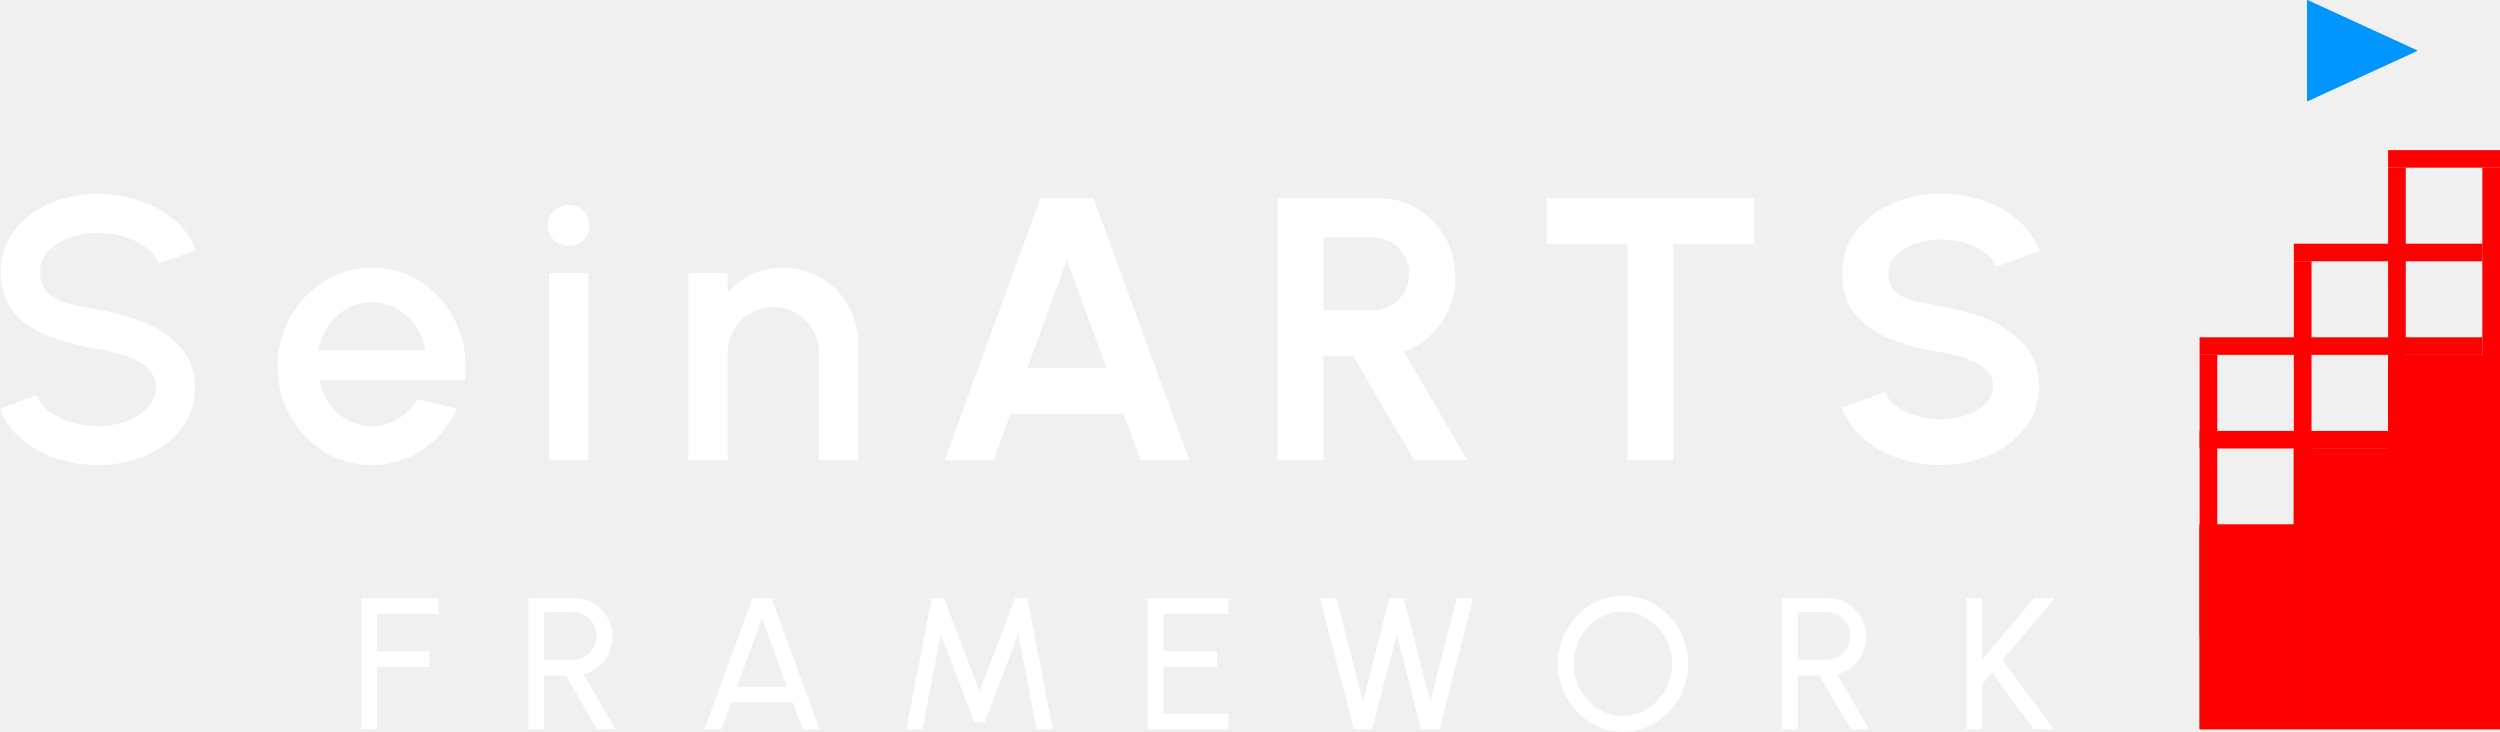
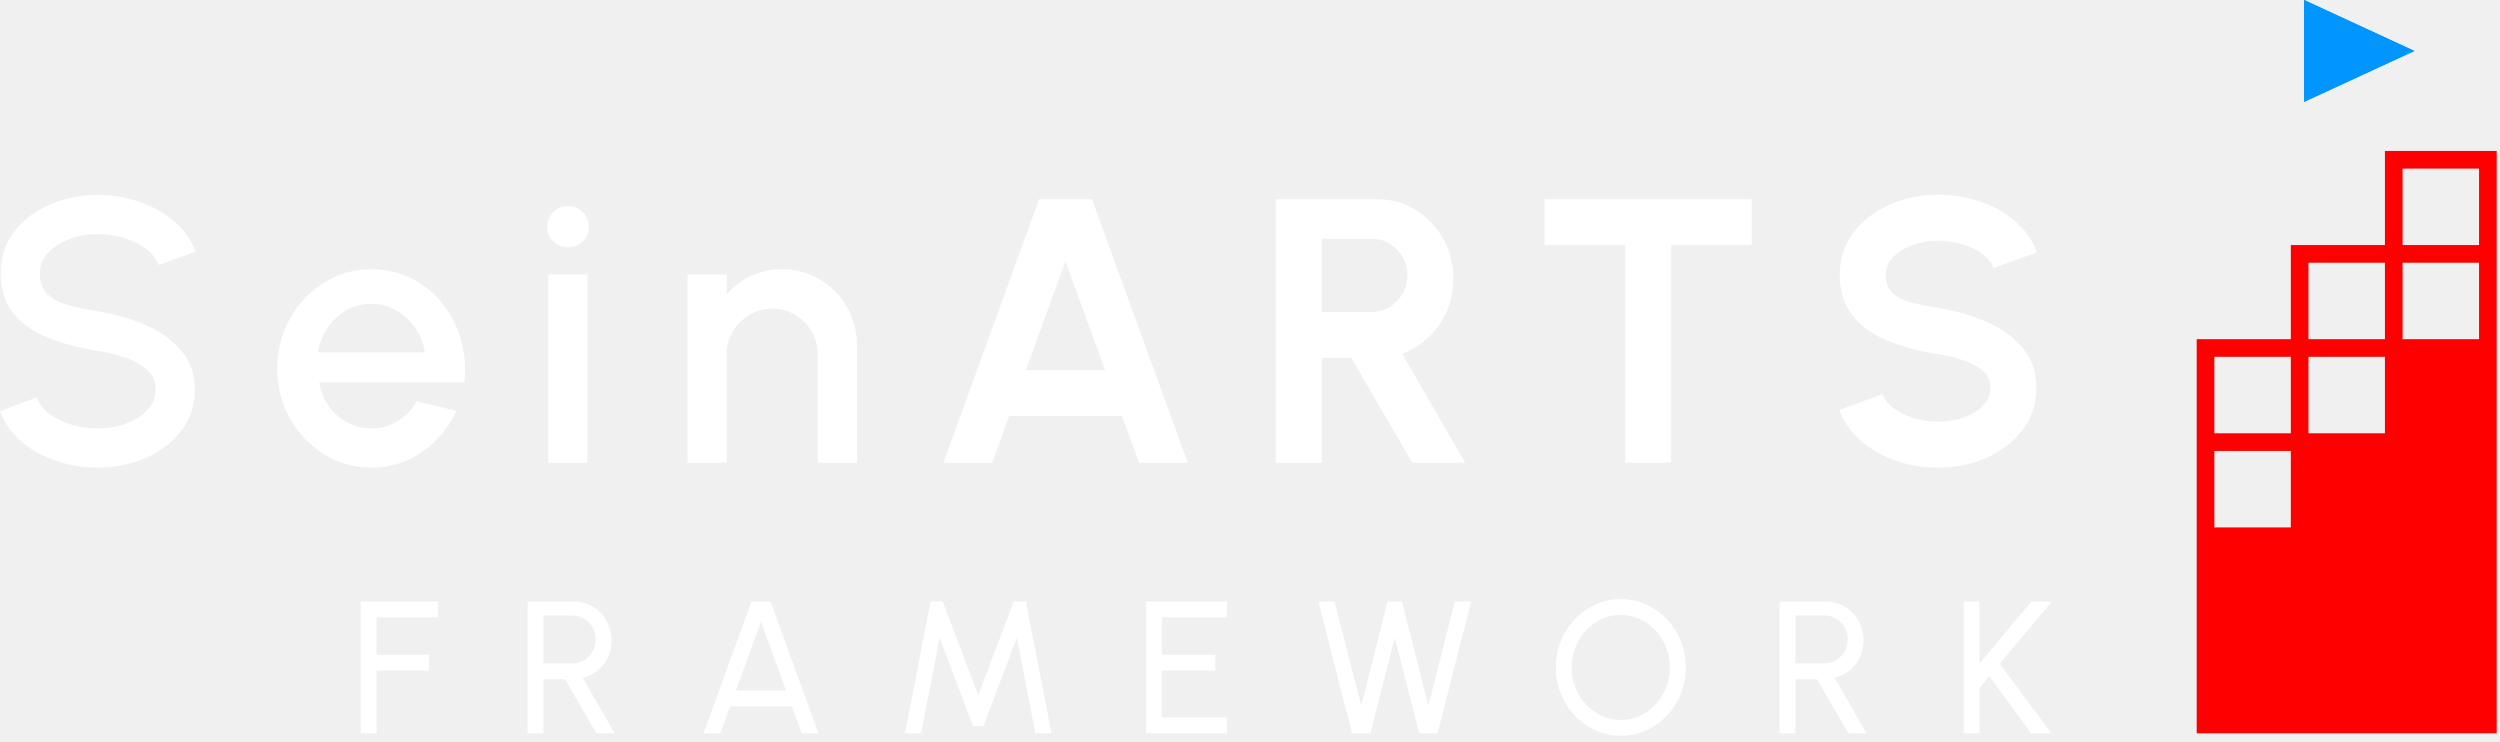
- <svg xmlns="http://www.w3.org/2000/svg" width="164" height="48" viewBox="0 0 164 48" fill="none">
-   <path d="M127.304 30.506C126.348 30.506 125.429 30.359 124.547 30.064C123.673 29.761 122.907 29.332 122.247 28.775C121.588 28.21 121.114 27.535 120.825 26.749L123.657 25.717C123.772 26.044 124.007 26.343 124.362 26.613C124.716 26.884 125.149 27.101 125.66 27.264C126.171 27.428 126.719 27.51 127.304 27.51C127.906 27.51 128.467 27.42 128.986 27.24C129.514 27.052 129.938 26.794 130.26 26.466C130.581 26.131 130.742 25.742 130.742 25.299C130.742 24.849 130.573 24.481 130.235 24.194C129.897 23.899 129.464 23.666 128.937 23.494C128.409 23.322 127.865 23.191 127.304 23.101C126.076 22.913 124.976 22.622 124.003 22.229C123.03 21.836 122.26 21.292 121.691 20.596C121.13 19.9 120.85 19 120.85 17.894C120.85 16.855 121.151 15.946 121.753 15.168C122.354 14.39 123.146 13.784 124.127 13.351C125.108 12.917 126.167 12.7 127.304 12.7C128.252 12.7 129.167 12.847 130.049 13.142C130.931 13.437 131.702 13.866 132.361 14.431C133.029 14.996 133.507 15.676 133.796 16.47L130.952 17.489C130.837 17.162 130.602 16.863 130.247 16.593C129.893 16.322 129.46 16.11 128.949 15.954C128.438 15.79 127.89 15.708 127.304 15.708C126.719 15.7 126.163 15.794 125.635 15.991C125.116 16.179 124.691 16.437 124.362 16.765C124.032 17.092 123.867 17.469 123.867 17.894C123.867 18.443 124.02 18.856 124.325 19.135C124.638 19.413 125.054 19.618 125.573 19.749C126.093 19.872 126.67 19.986 127.304 20.093C128.458 20.273 129.526 20.576 130.507 21.001C131.488 21.427 132.275 21.996 132.868 22.708C133.462 23.412 133.759 24.276 133.759 25.299C133.759 26.339 133.462 27.252 132.868 28.038C132.275 28.816 131.488 29.422 130.507 29.856C129.526 30.29 128.458 30.506 127.304 30.506Z" fill="white" />
-   <path d="M115.062 12.994V15.991H109.77V30.187H106.753V15.991H101.461V12.994H115.062Z" fill="white" />
-   <path d="M83.805 30.187V12.994H90.445C91.384 12.994 92.234 13.228 92.992 13.694C93.75 14.161 94.352 14.787 94.797 15.573C95.242 16.351 95.465 17.215 95.465 18.165C95.465 18.942 95.32 19.659 95.032 20.314C94.752 20.96 94.356 21.521 93.845 21.996C93.342 22.471 92.761 22.831 92.102 23.077L96.244 30.187H92.769L88.763 23.347H86.822V30.187H83.805ZM86.822 20.351H90.099C90.527 20.351 90.919 20.244 91.273 20.031C91.628 19.818 91.912 19.532 92.126 19.172C92.341 18.811 92.448 18.41 92.448 17.968C92.448 17.518 92.341 17.113 92.126 16.752C91.912 16.392 91.628 16.105 91.273 15.893C90.919 15.68 90.527 15.573 90.099 15.573H86.822V20.351Z" fill="white" />
-   <path d="M68.253 12.994H71.727L78.021 30.187H74.819L73.706 27.142H66.287L65.174 30.187H61.972L68.253 12.994ZM67.387 24.145H72.593L69.984 17.059L67.387 24.145Z" fill="white" />
-   <path d="M56.289 22.487V30.187H53.717V23.114C53.717 22.565 53.581 22.066 53.309 21.615C53.045 21.165 52.687 20.809 52.233 20.547C51.788 20.277 51.285 20.142 50.725 20.142C50.181 20.142 49.682 20.277 49.229 20.547C48.775 20.809 48.413 21.165 48.141 21.615C47.869 22.066 47.733 22.565 47.733 23.114V30.187H45.161V17.907H47.733V19.208C48.161 18.701 48.689 18.3 49.315 18.005C49.942 17.71 50.618 17.563 51.343 17.563C52.258 17.563 53.091 17.784 53.841 18.226C54.591 18.668 55.184 19.262 55.621 20.007C56.066 20.752 56.289 21.578 56.289 22.487Z" fill="white" />
-   <path d="M36.018 17.907H38.59V30.187H36.018V17.907ZM37.328 16.126C36.933 16.126 36.603 15.999 36.339 15.745C36.075 15.492 35.944 15.172 35.944 14.787C35.944 14.411 36.075 14.096 36.339 13.842C36.603 13.58 36.928 13.449 37.316 13.449C37.695 13.449 38.017 13.58 38.28 13.842C38.544 14.096 38.676 14.411 38.676 14.787C38.676 15.172 38.544 15.492 38.28 15.745C38.025 15.999 37.708 16.126 37.328 16.126Z" fill="white" />
-   <path d="M24.394 30.506C23.256 30.506 22.218 30.216 21.278 29.634C20.347 29.053 19.601 28.276 19.04 27.301C18.488 26.319 18.212 25.234 18.212 24.047C18.212 23.146 18.372 22.307 18.694 21.529C19.015 20.743 19.456 20.056 20.017 19.466C20.586 18.869 21.245 18.402 21.995 18.066C22.745 17.731 23.545 17.563 24.394 17.563C25.342 17.563 26.212 17.759 27.003 18.152C27.794 18.537 28.47 19.073 29.031 19.761C29.591 20.441 30.003 21.227 30.267 22.119C30.531 23.003 30.609 23.945 30.502 24.943H20.969C21.076 25.508 21.282 26.02 21.587 26.478C21.901 26.929 22.296 27.285 22.774 27.547C23.261 27.809 23.8 27.944 24.394 27.952C25.02 27.952 25.589 27.797 26.1 27.485C26.62 27.174 27.044 26.744 27.374 26.196L29.983 26.798C29.488 27.887 28.742 28.779 27.745 29.475C26.747 30.163 25.631 30.506 24.394 30.506ZM20.883 22.991H27.906C27.823 22.401 27.613 21.869 27.275 21.394C26.945 20.911 26.529 20.531 26.026 20.252C25.532 19.966 24.988 19.822 24.394 19.822C23.809 19.822 23.265 19.962 22.762 20.24C22.267 20.518 21.855 20.899 21.525 21.382C21.204 21.857 20.99 22.393 20.883 22.991Z" fill="white" />
-   <path d="M6.417 30.506C5.469 30.506 4.558 30.359 3.685 30.064C2.811 29.77 2.048 29.348 1.397 28.799C0.746 28.243 0.28 27.584 0 26.822L2.411 25.926C2.551 26.319 2.819 26.671 3.215 26.982C3.619 27.285 4.097 27.522 4.649 27.694C5.21 27.866 5.799 27.952 6.417 27.952C7.077 27.952 7.695 27.846 8.272 27.633C8.857 27.42 9.327 27.125 9.681 26.749C10.044 26.372 10.226 25.93 10.226 25.422C10.226 24.898 10.036 24.468 9.657 24.133C9.286 23.797 8.808 23.531 8.222 23.335C7.645 23.138 7.044 22.991 6.417 22.892C5.205 22.696 4.117 22.41 3.153 22.033C2.197 21.656 1.438 21.128 0.878 20.449C0.326 19.769 0.049 18.885 0.049 17.796C0.049 16.773 0.342 15.88 0.927 15.119C1.521 14.358 2.3 13.768 3.264 13.351C4.237 12.925 5.288 12.712 6.417 12.712C7.349 12.712 8.247 12.859 9.113 13.154C9.986 13.441 10.753 13.862 11.412 14.419C12.08 14.967 12.558 15.635 12.847 16.421L10.411 17.293C10.271 16.891 10.003 16.544 9.607 16.249C9.212 15.946 8.734 15.708 8.173 15.537C7.621 15.365 7.035 15.279 6.417 15.279C5.758 15.27 5.14 15.377 4.563 15.598C3.994 15.811 3.528 16.105 3.165 16.482C2.803 16.859 2.621 17.297 2.621 17.796C2.621 18.41 2.79 18.877 3.128 19.196C3.466 19.515 3.92 19.753 4.488 19.908C5.065 20.056 5.708 20.191 6.417 20.314C7.555 20.494 8.606 20.793 9.57 21.21C10.543 21.628 11.322 22.184 11.907 22.88C12.501 23.568 12.797 24.415 12.797 25.422C12.797 26.438 12.501 27.33 11.907 28.099C11.322 28.861 10.543 29.454 9.57 29.88C8.606 30.298 7.555 30.506 6.417 30.506Z" fill="white" />
-   <path d="M134.75 47.84H133.409L130.676 44.113L130.027 44.887V47.84H128.988V39.244H130.027V43.284L133.433 39.244H134.787L131.356 43.303L134.75 47.84Z" fill="white" />
-   <path d="M116.894 47.84V39.244H119.936C120.398 39.244 120.814 39.357 121.185 39.582C121.56 39.807 121.857 40.112 122.075 40.497C122.298 40.877 122.409 41.303 122.409 41.774C122.409 42.187 122.326 42.564 122.162 42.904C121.997 43.243 121.77 43.528 121.482 43.757C121.197 43.982 120.874 44.138 120.511 44.224L122.613 47.84H121.414L119.349 44.31H117.933V47.84H116.894ZM117.933 43.278H119.831C120.111 43.278 120.369 43.211 120.604 43.075C120.839 42.936 121.024 42.75 121.16 42.517C121.3 42.279 121.37 42.013 121.37 41.718C121.37 41.42 121.3 41.154 121.16 40.92C121.024 40.683 120.839 40.497 120.604 40.361C120.369 40.222 120.111 40.153 119.831 40.153H117.933V43.278Z" fill="white" />
-   <path d="M106.464 48C105.879 48 105.329 47.885 104.813 47.656C104.298 47.423 103.845 47.102 103.453 46.692C103.062 46.283 102.755 45.81 102.532 45.274C102.31 44.733 102.198 44.156 102.198 43.542C102.198 42.928 102.31 42.353 102.532 41.817C102.755 41.276 103.062 40.802 103.453 40.392C103.845 39.983 104.298 39.664 104.813 39.434C105.329 39.201 105.879 39.084 106.464 39.084C107.053 39.084 107.606 39.201 108.121 39.434C108.636 39.664 109.089 39.983 109.481 40.392C109.873 40.802 110.178 41.276 110.396 41.817C110.619 42.353 110.73 42.928 110.73 43.542C110.73 44.156 110.619 44.733 110.396 45.274C110.178 45.81 109.873 46.283 109.481 46.692C109.089 47.102 108.636 47.423 108.121 47.656C107.606 47.885 107.053 48 106.464 48ZM106.464 46.968C106.913 46.968 107.332 46.878 107.719 46.698C108.111 46.518 108.453 46.27 108.745 45.955C109.042 45.636 109.273 45.272 109.438 44.862C109.607 44.449 109.691 44.009 109.691 43.542C109.691 43.075 109.607 42.636 109.438 42.222C109.269 41.804 109.036 41.44 108.739 41.129C108.446 40.814 108.104 40.566 107.713 40.386C107.325 40.206 106.909 40.116 106.464 40.116C106.015 40.116 105.594 40.206 105.203 40.386C104.815 40.566 104.473 40.816 104.177 41.135C103.884 41.45 103.653 41.815 103.484 42.228C103.319 42.638 103.237 43.075 103.237 43.542C103.237 44.013 103.321 44.455 103.49 44.868C103.659 45.282 103.89 45.646 104.183 45.961C104.48 46.277 104.822 46.524 105.209 46.704C105.601 46.88 106.019 46.968 106.464 46.968Z" fill="white" />
-   <path d="M88.812 47.84L86.599 39.244H87.668L89.412 46.029L91.149 39.244H92.083L93.826 46.029L95.563 39.244H96.633L94.432 47.84H93.22L91.619 41.614L90.018 47.84H88.812Z" fill="white" />
-   <path d="M75.287 47.84V39.244H80.597V40.276H76.326V42.719H79.825V43.751H76.326V46.809H80.597V47.84H75.287Z" fill="white" />
-   <path d="M59.45 47.84L61.125 39.244H61.922L64.259 45.347L66.59 39.244H67.388L69.069 47.84H68.012L66.794 41.602L64.599 47.374H63.913L61.718 41.602L60.507 47.84H59.45Z" fill="white" />
-   <path d="M49.361 39.244H50.616L53.763 47.84H52.663L52.02 46.084H47.958L47.321 47.84H46.215L49.361 39.244ZM48.341 45.053H51.636L49.986 40.564L48.341 45.053Z" fill="white" />
-   <path d="M34.658 47.84V39.244H37.699C38.161 39.244 38.577 39.357 38.948 39.582C39.323 39.807 39.62 40.112 39.838 40.497C40.061 40.877 40.172 41.303 40.172 41.774C40.172 42.187 40.09 42.564 39.925 42.904C39.76 43.243 39.533 43.528 39.245 43.757C38.961 43.982 38.637 44.138 38.274 44.224L40.376 47.84H39.177L37.112 44.31H35.696V47.84H34.658ZM35.696 43.278H37.594C37.874 43.278 38.132 43.211 38.367 43.075C38.602 42.936 38.787 42.75 38.923 42.517C39.063 42.279 39.134 42.013 39.134 41.718C39.134 41.42 39.063 41.154 38.923 40.92C38.787 40.683 38.602 40.497 38.367 40.361C38.132 40.222 37.874 40.153 37.594 40.153H35.696V43.278Z" fill="white" />
-   <path d="M23.698 47.84V39.244H28.774V40.276H24.737V42.719H28.181V43.751H24.737V47.84H23.698Z" fill="white" />
-   <path d="M144.294 34.409H150.476V47.84H144.294V34.409Z" fill="#FF0000" />
-   <path d="M150.476 34.409V47.84H144.294V34.409H150.476ZM144.68 47.457H150.09V34.792H144.68V47.457Z" fill="#FF0000" />
-   <path d="M156.659 23.279H164V47.84H156.659V23.279Z" fill="#FF0000" />
-   <path d="M164 23.279V47.84H156.659V23.279H164ZM157.045 47.457H163.614V23.663H157.045V47.457Z" fill="#FF0000" />
-   <path d="M150.476 29.42H156.659V47.84H150.476V29.42Z" fill="#FF0000" />
-   <path d="M156.659 29.42V47.84H150.476V29.42H156.659ZM150.863 47.457H156.272V29.803H150.863V47.457Z" fill="#FF0000" />
-   <path d="M144.294 23.279H145.453V41.7H144.294V23.279Z" fill="#FF0000" />
-   <path d="M162.841 22.128L162.841 23.279L144.294 23.279V22.128L162.841 22.128Z" fill="#FF0000" />
-   <path d="M162.841 28.268L162.841 29.42H144.294L144.294 28.268H162.841Z" fill="#FF0000" />
-   <path d="M162.841 15.988V17.139H150.476V15.988H162.841Z" fill="#FF0000" />
-   <path d="M150.476 17.139H151.635V41.7H150.476V17.139Z" fill="#FF0000" />
-   <path d="M164 9.848L164 10.999L156.659 10.999L156.659 9.848H164Z" fill="#FF0000" />
-   <path d="M162.841 10.999L164 10.999L164 35.56H162.841V10.999Z" fill="#FF0000" />
-   <path d="M156.659 10.999L157.818 10.999V35.56H156.659L156.659 10.999Z" fill="#FF0000" />
-   <path d="M158.59 3.324L151.346 6.647V0L158.59 3.324Z" fill="#0095FF" />
-   <path d="M151.346 6.647V0L158.59 3.324L151.346 6.647ZM152.118 1.2V5.447L156.748 3.324L152.118 1.2Z" fill="#0095FF" />
+ <svg xmlns="http://www.w3.org/2000/svg" width="425" height="126" viewBox="0 0 425 126" fill="none">
+   <path d="M329.468 79.492C326.993 79.492 324.615 79.108 322.332 78.34C320.071 77.551 318.087 76.431 316.38 74.98C314.673 73.508 313.447 71.748 312.7 69.7L320.028 67.012C320.327 67.866 320.935 68.644 321.852 69.348C322.769 70.052 323.889 70.618 325.212 71.044C326.535 71.471 327.953 71.684 329.468 71.684C331.025 71.684 332.476 71.45 333.82 70.98C335.185 70.49 336.284 69.818 337.116 68.964C337.948 68.09 338.364 67.076 338.364 65.924C338.364 64.751 337.927 63.791 337.052 63.044C336.177 62.276 335.057 61.668 333.692 61.22C332.327 60.772 330.919 60.431 329.468 60.196C326.289 59.706 323.441 58.948 320.924 57.924C318.407 56.9 316.412 55.482 314.94 53.668C313.489 51.855 312.764 49.508 312.764 46.628C312.764 43.919 313.543 41.551 315.1 39.524C316.657 37.498 318.705 35.919 321.244 34.788C323.783 33.658 326.524 33.092 329.468 33.092C331.921 33.092 334.289 33.476 336.572 34.244C338.855 35.012 340.849 36.132 342.556 37.604C344.284 39.076 345.521 40.847 346.268 42.916L338.908 45.572C338.609 44.719 338.001 43.94 337.084 43.236C336.167 42.532 335.047 41.978 333.724 41.572C332.401 41.146 330.983 40.932 329.468 40.932C327.953 40.911 326.513 41.156 325.148 41.668C323.804 42.159 322.705 42.831 321.852 43.684C320.999 44.538 320.572 45.519 320.572 46.628C320.572 48.058 320.967 49.135 321.756 49.86C322.567 50.586 323.644 51.119 324.988 51.46C326.332 51.78 327.825 52.079 329.468 52.356C332.455 52.826 335.217 53.615 337.756 54.724C340.295 55.834 342.332 57.316 343.868 59.172C345.404 61.007 346.172 63.258 346.172 65.924C346.172 68.634 345.404 71.012 343.868 73.06C342.332 75.087 340.295 76.666 337.756 77.796C335.217 78.927 332.455 79.492 329.468 79.492Z" fill="white" />
+   <path d="M297.785 33.86V41.668H284.089V78.66H276.281V41.668H262.585V33.86H297.785Z" fill="white" />
+   <path d="M216.89 78.66V33.86H234.074C236.506 33.86 238.703 34.468 240.666 35.684C242.629 36.9 244.186 38.532 245.338 40.58C246.49 42.607 247.066 44.858 247.066 47.332C247.066 49.359 246.693 51.226 245.946 52.932C245.221 54.618 244.197 56.079 242.874 57.316C241.573 58.554 240.069 59.492 238.362 60.132L249.082 78.66H240.09L229.722 60.836H224.698V78.66H216.89ZM224.698 53.028H233.178C234.287 53.028 235.301 52.751 236.218 52.196C237.135 51.642 237.871 50.895 238.426 49.956C238.981 49.018 239.258 47.972 239.258 46.82C239.258 45.647 238.981 44.591 238.426 43.652C237.871 42.714 237.135 41.967 236.218 41.412C235.301 40.858 234.287 40.58 233.178 40.58H224.698V53.028Z" fill="white" />
+   <path d="M176.641 33.86H185.633L201.921 78.66H193.633L190.753 70.724H171.553L168.673 78.66H160.385L176.641 33.86ZM174.401 62.916H187.873L181.121 44.452L174.401 62.916Z" fill="white" />
+   <path d="M145.678 58.596V78.66H139.021V60.228C139.021 58.799 138.669 57.498 137.965 56.324C137.283 55.151 136.355 54.223 135.182 53.54C134.03 52.836 132.728 52.484 131.278 52.484C129.87 52.484 128.579 52.836 127.406 53.54C126.232 54.223 125.294 55.151 124.59 56.324C123.886 57.498 123.534 58.799 123.534 60.228V78.66H116.878V46.66H123.534V50.052C124.643 48.73 126.008 47.684 127.63 46.916C129.251 46.148 131 45.764 132.878 45.764C135.246 45.764 137.4 46.34 139.342 47.492C141.283 48.644 142.819 50.191 143.95 52.132C145.102 54.074 145.678 56.228 145.678 58.596Z" fill="white" />
+   <path d="M93.215 46.66H99.871V78.66H93.215V46.66ZM96.607 42.02C95.583 42.02 94.73 41.69 94.047 41.028C93.364 40.367 93.023 39.535 93.023 38.532C93.023 37.551 93.364 36.73 94.047 36.068C94.73 35.386 95.572 35.044 96.575 35.044C97.556 35.044 98.388 35.386 99.071 36.068C99.754 36.73 100.095 37.551 100.095 38.532C100.095 39.535 99.754 40.367 99.071 41.028C98.41 41.69 97.588 42.02 96.607 42.02Z" fill="white" />
+   <path d="M63.133 79.492C60.188 79.492 57.501 78.735 55.069 77.22C52.658 75.706 50.727 73.679 49.276 71.14C47.847 68.58 47.133 65.754 47.133 62.66C47.133 60.314 47.548 58.127 48.38 56.1C49.212 54.052 50.354 52.26 51.804 50.724C53.276 49.167 54.983 47.951 56.925 47.076C58.866 46.202 60.935 45.764 63.133 45.764C65.586 45.764 67.837 46.276 69.885 47.3C71.933 48.303 73.682 49.7 75.132 51.492C76.583 53.263 77.65 55.311 78.332 57.636C79.015 59.94 79.218 62.394 78.941 64.996H54.269C54.546 66.468 55.079 67.802 55.868 68.996C56.679 70.17 57.703 71.098 58.941 71.78C60.199 72.463 61.596 72.815 63.133 72.836C64.754 72.836 66.226 72.431 67.549 71.62C68.892 70.81 69.991 69.69 70.844 68.26L77.597 69.828C76.317 72.666 74.386 74.991 71.805 76.804C69.223 78.596 66.332 79.492 63.133 79.492ZM54.044 59.908H72.221C72.007 58.372 71.463 56.986 70.588 55.748C69.735 54.49 68.658 53.498 67.356 52.772C66.076 52.026 64.668 51.652 63.133 51.652C61.618 51.652 60.21 52.015 58.908 52.74C57.629 53.466 56.562 54.458 55.709 55.716C54.877 56.954 54.322 58.351 54.044 59.908Z" fill="white" />
+   <path d="M16.608 79.492C14.155 79.492 11.797 79.108 9.536 78.34C7.275 77.572 5.301 76.474 3.616 75.044C1.931 73.594 0.725 71.876 0 69.892L6.24 67.556C6.603 68.58 7.296 69.498 8.32 70.308C9.365 71.098 10.603 71.716 12.032 72.164C13.483 72.612 15.008 72.836 16.608 72.836C18.315 72.836 19.915 72.559 21.408 72.004C22.923 71.45 24.139 70.682 25.056 69.7C25.995 68.719 26.464 67.567 26.464 66.244C26.464 64.879 25.973 63.759 24.992 62.884C24.032 62.01 22.795 61.316 21.28 60.804C19.787 60.292 18.229 59.908 16.608 59.652C13.472 59.14 10.656 58.394 8.16 57.412C5.685 56.431 3.723 55.055 2.272 53.284C0.843 51.514 0.128 49.21 0.128 46.372C0.128 43.706 0.885 41.38 2.4 39.396C3.936 37.412 5.952 35.876 8.448 34.788C10.965 33.679 13.685 33.124 16.608 33.124C19.019 33.124 21.344 33.508 23.584 34.276C25.845 35.023 27.829 36.122 29.536 37.572C31.264 39.002 32.501 40.74 33.248 42.788L26.944 45.06C26.581 44.015 25.888 43.108 24.864 42.34C23.84 41.551 22.603 40.932 21.152 40.484C19.723 40.036 18.208 39.812 16.608 39.812C14.901 39.791 13.301 40.068 11.808 40.644C10.336 41.199 9.131 41.967 8.192 42.948C7.253 43.93 6.784 45.071 6.784 46.372C6.784 47.972 7.221 49.188 8.096 50.02C8.971 50.852 10.144 51.471 11.616 51.876C13.109 52.26 14.773 52.612 16.608 52.932C19.552 53.402 22.272 54.18 24.768 55.268C27.285 56.356 29.301 57.807 30.816 59.62C32.352 61.412 33.12 63.62 33.12 66.244C33.12 68.89 32.352 71.215 30.816 73.22C29.301 75.204 27.285 76.751 24.768 77.86C22.272 78.948 19.552 79.492 16.608 79.492Z" fill="white" />
+   <path d="M348.738 124.66H345.266L338.194 114.948L336.514 116.964V124.66H333.826V102.26H336.514V112.788L345.33 102.26H348.834L339.954 112.836L348.738 124.66Z" fill="white" />
+   <path d="M302.526 124.66V102.26H310.398C311.593 102.26 312.67 102.553 313.63 103.14C314.601 103.727 315.369 104.521 315.934 105.524C316.51 106.516 316.798 107.625 316.798 108.852C316.798 109.929 316.585 110.911 316.158 111.796C315.732 112.681 315.145 113.423 314.398 114.02C313.662 114.607 312.825 115.012 311.886 115.236L317.326 124.66H314.222L308.878 115.46H305.214V124.66H302.526ZM305.214 112.772H310.126C310.852 112.772 311.518 112.596 312.126 112.244C312.734 111.881 313.214 111.396 313.566 110.788C313.929 110.169 314.11 109.476 314.11 108.708C314.11 107.929 313.929 107.236 313.566 106.628C313.214 106.009 312.734 105.524 312.126 105.172C311.518 104.809 310.852 104.628 310.126 104.628H305.214V112.772Z" fill="white" />
+   <path d="M275.533 125.076C274.018 125.076 272.594 124.777 271.26 124.18C269.927 123.572 268.754 122.735 267.741 121.668C266.727 120.601 265.933 119.369 265.357 117.972C264.781 116.564 264.492 115.06 264.492 113.46C264.492 111.86 264.781 110.361 265.357 108.964C265.933 107.556 266.727 106.319 267.741 105.252C268.754 104.185 269.927 103.353 271.26 102.756C272.594 102.148 274.018 101.844 275.533 101.844C277.058 101.844 278.487 102.148 279.82 102.756C281.154 103.353 282.327 104.185 283.341 105.252C284.354 106.319 285.143 107.556 285.708 108.964C286.284 110.361 286.573 111.86 286.573 113.46C286.573 115.06 286.284 116.564 285.708 117.972C285.143 119.369 284.354 120.601 283.341 121.668C282.327 122.735 281.154 123.572 279.82 124.18C278.487 124.777 277.058 125.076 275.533 125.076ZM275.533 122.388C276.695 122.388 277.778 122.153 278.781 121.684C279.794 121.215 280.679 120.569 281.437 119.748C282.205 118.916 282.802 117.967 283.229 116.9C283.666 115.823 283.885 114.676 283.885 113.46C283.885 112.244 283.666 111.097 283.229 110.02C282.791 108.932 282.189 107.983 281.421 107.172C280.663 106.351 279.778 105.705 278.765 105.236C277.762 104.767 276.685 104.532 275.533 104.532C274.37 104.532 273.282 104.767 272.268 105.236C271.266 105.705 270.38 106.356 269.612 107.188C268.855 108.009 268.258 108.959 267.82 110.036C267.394 111.103 267.181 112.244 267.181 113.46C267.181 114.687 267.399 115.839 267.836 116.916C268.274 117.993 268.871 118.943 269.629 119.764C270.397 120.585 271.282 121.231 272.285 121.7C273.298 122.159 274.381 122.388 275.533 122.388Z" fill="white" />
+   <path d="M229.849 124.66L224.121 102.26H226.889L231.401 119.94L235.897 102.26H238.313L242.825 119.94L247.321 102.26H250.089L244.393 124.66H241.257L237.113 108.436L232.969 124.66H229.849Z" fill="white" />
+   <path d="M194.845 124.66V102.26H208.589V104.948H197.533V111.316H206.589V114.004H197.533V121.972H208.589V124.66H194.845Z" fill="white" />
+   <path d="M153.858 124.66L158.194 102.26H160.258L166.306 118.164L172.338 102.26H174.402L178.754 124.66H176.018L172.866 108.404L167.186 123.444H165.41L159.73 108.404L156.594 124.66H153.858Z" fill="white" />
+   <path d="M127.749 102.26H130.997L139.141 124.66H136.293L134.629 120.084H124.117L122.469 124.66H119.605L127.749 102.26ZM125.109 117.396H133.637L129.365 105.7L125.109 117.396Z" fill="white" />
+   <path d="M89.695 124.66V102.26H97.567C98.762 102.26 99.839 102.553 100.799 103.14C101.77 103.727 102.538 104.521 103.103 105.524C103.679 106.516 103.967 107.625 103.967 108.852C103.967 109.929 103.754 110.911 103.327 111.796C102.9 112.681 102.314 113.423 101.567 114.02C100.831 114.607 99.994 115.012 99.055 115.236L104.495 124.66H101.391L96.047 115.46H92.383V124.66H89.695ZM92.383 112.772H97.295C98.02 112.772 98.687 112.596 99.295 112.244C99.903 111.881 100.383 111.396 100.735 110.788C101.098 110.169 101.279 109.476 101.279 108.708C101.279 107.929 101.098 107.236 100.735 106.628C100.383 106.009 99.903 105.524 99.295 105.172C98.687 104.809 98.02 104.628 97.295 104.628H92.383V112.772Z" fill="white" />
+   <path d="M61.333 124.66V102.26H74.469V104.948H64.02V111.316H72.933V114.004H64.02V124.66H61.333Z" fill="white" />
+   <path d="M424.438 124.66H373.438V57.66H389.438V41.66H405.438V25.66H424.438V124.66ZM376.438 89.66H389.438V76.66H376.438V89.66ZM376.438 73.66H389.438V60.66H376.438V73.66ZM392.438 73.66H405.438V60.66H392.438V73.66ZM408.438 57.66H421.438V44.66H408.438V57.66ZM392.438 57.66H405.438V44.66H392.438V57.66ZM408.438 41.66H421.438V28.66H408.438V41.66Z" fill="#FF0000" />
+   <path d="M410.438 8.66L391.688 17.32V0L410.438 8.66Z" fill="#0095FF" />
+   <path d="M391.688 17.32V0L410.438 8.66L391.688 17.32ZM393.688 3.127V14.194L405.669 8.66L393.688 3.127Z" fill="#0095FF" />
</svg>
